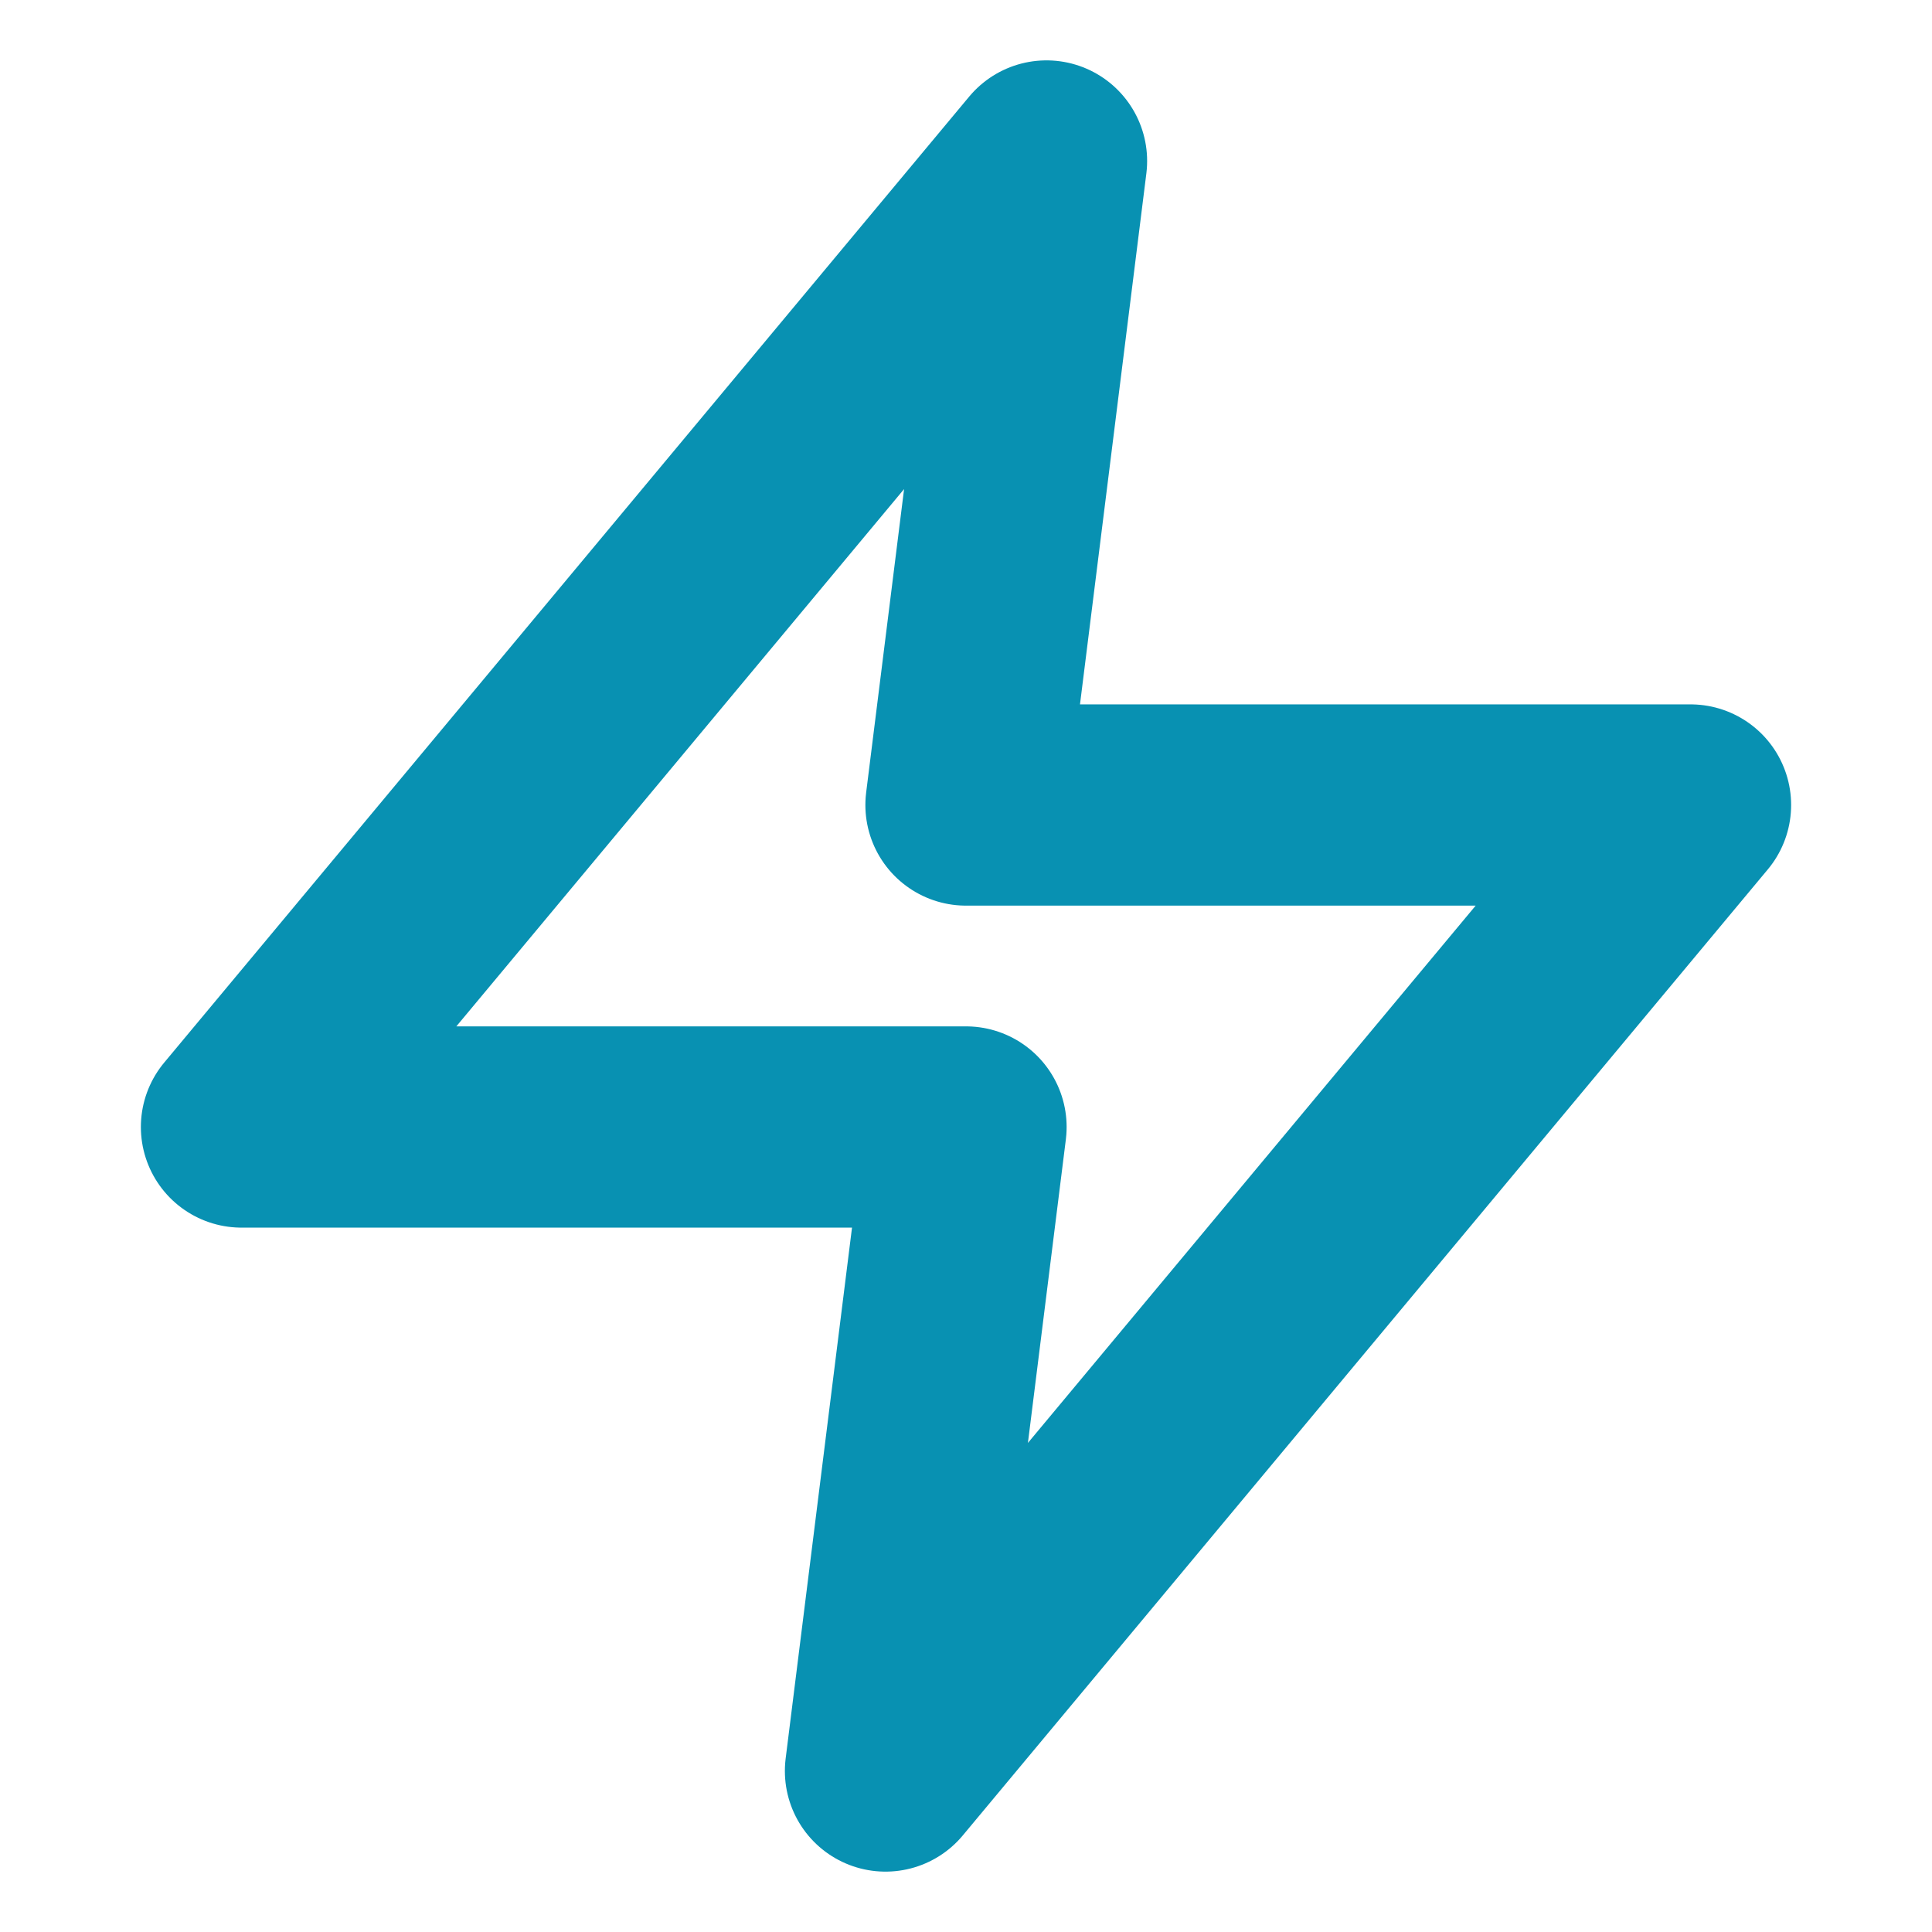
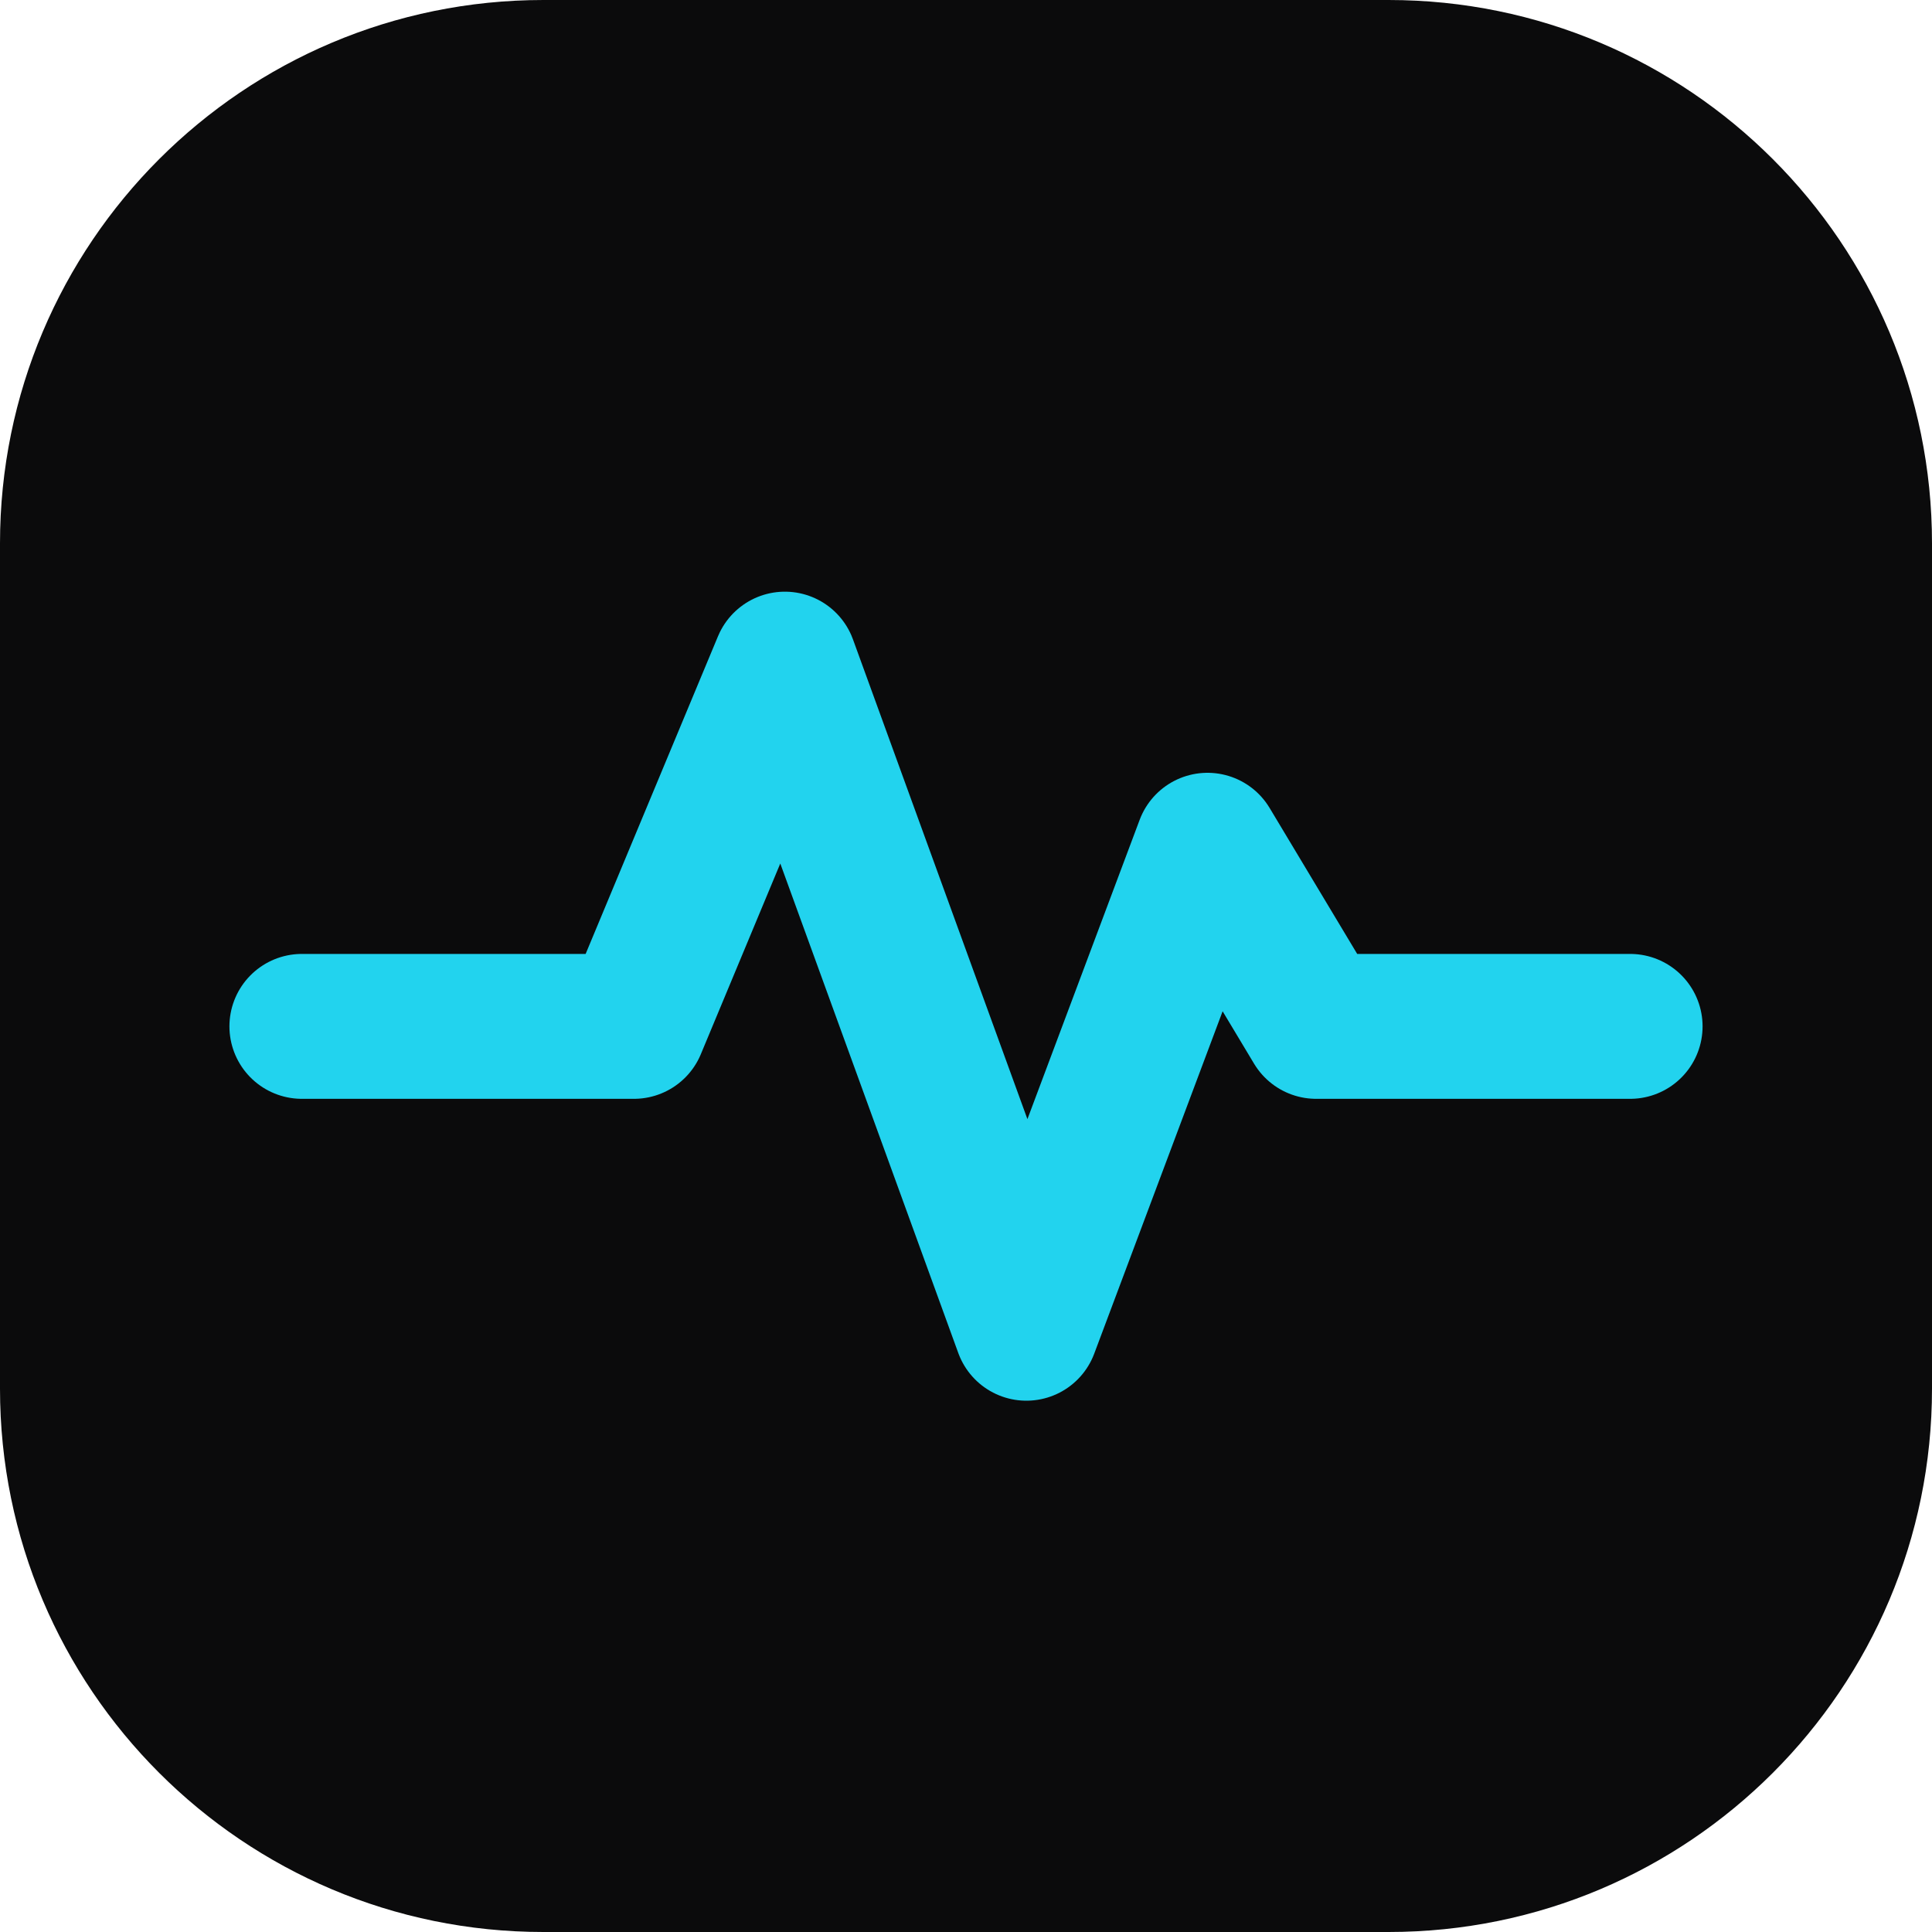
- <svg xmlns="http://www.w3.org/2000/svg" viewBox="0 0 24 24" fill="none" stroke="#0891B2" stroke-width="2.5" stroke-linecap="round" stroke-linejoin="round">
-   <polygon points="13 2 3 14 12 14 11 22 21 10 12 10 13 2" />
+ <svg xmlns="http://www.w3.org/2000/svg" viewBox="0 0 32 32">
+   <rect width="32" height="32" rx="9" fill="#0B0B0C" />
+   <path d="M5 17h5.5l2.5-6 4 11 3-8 1.8 3H27" fill="none" stroke="#22D3EE" stroke-width="2.4" stroke-linecap="round" stroke-linejoin="round" />
</svg>
